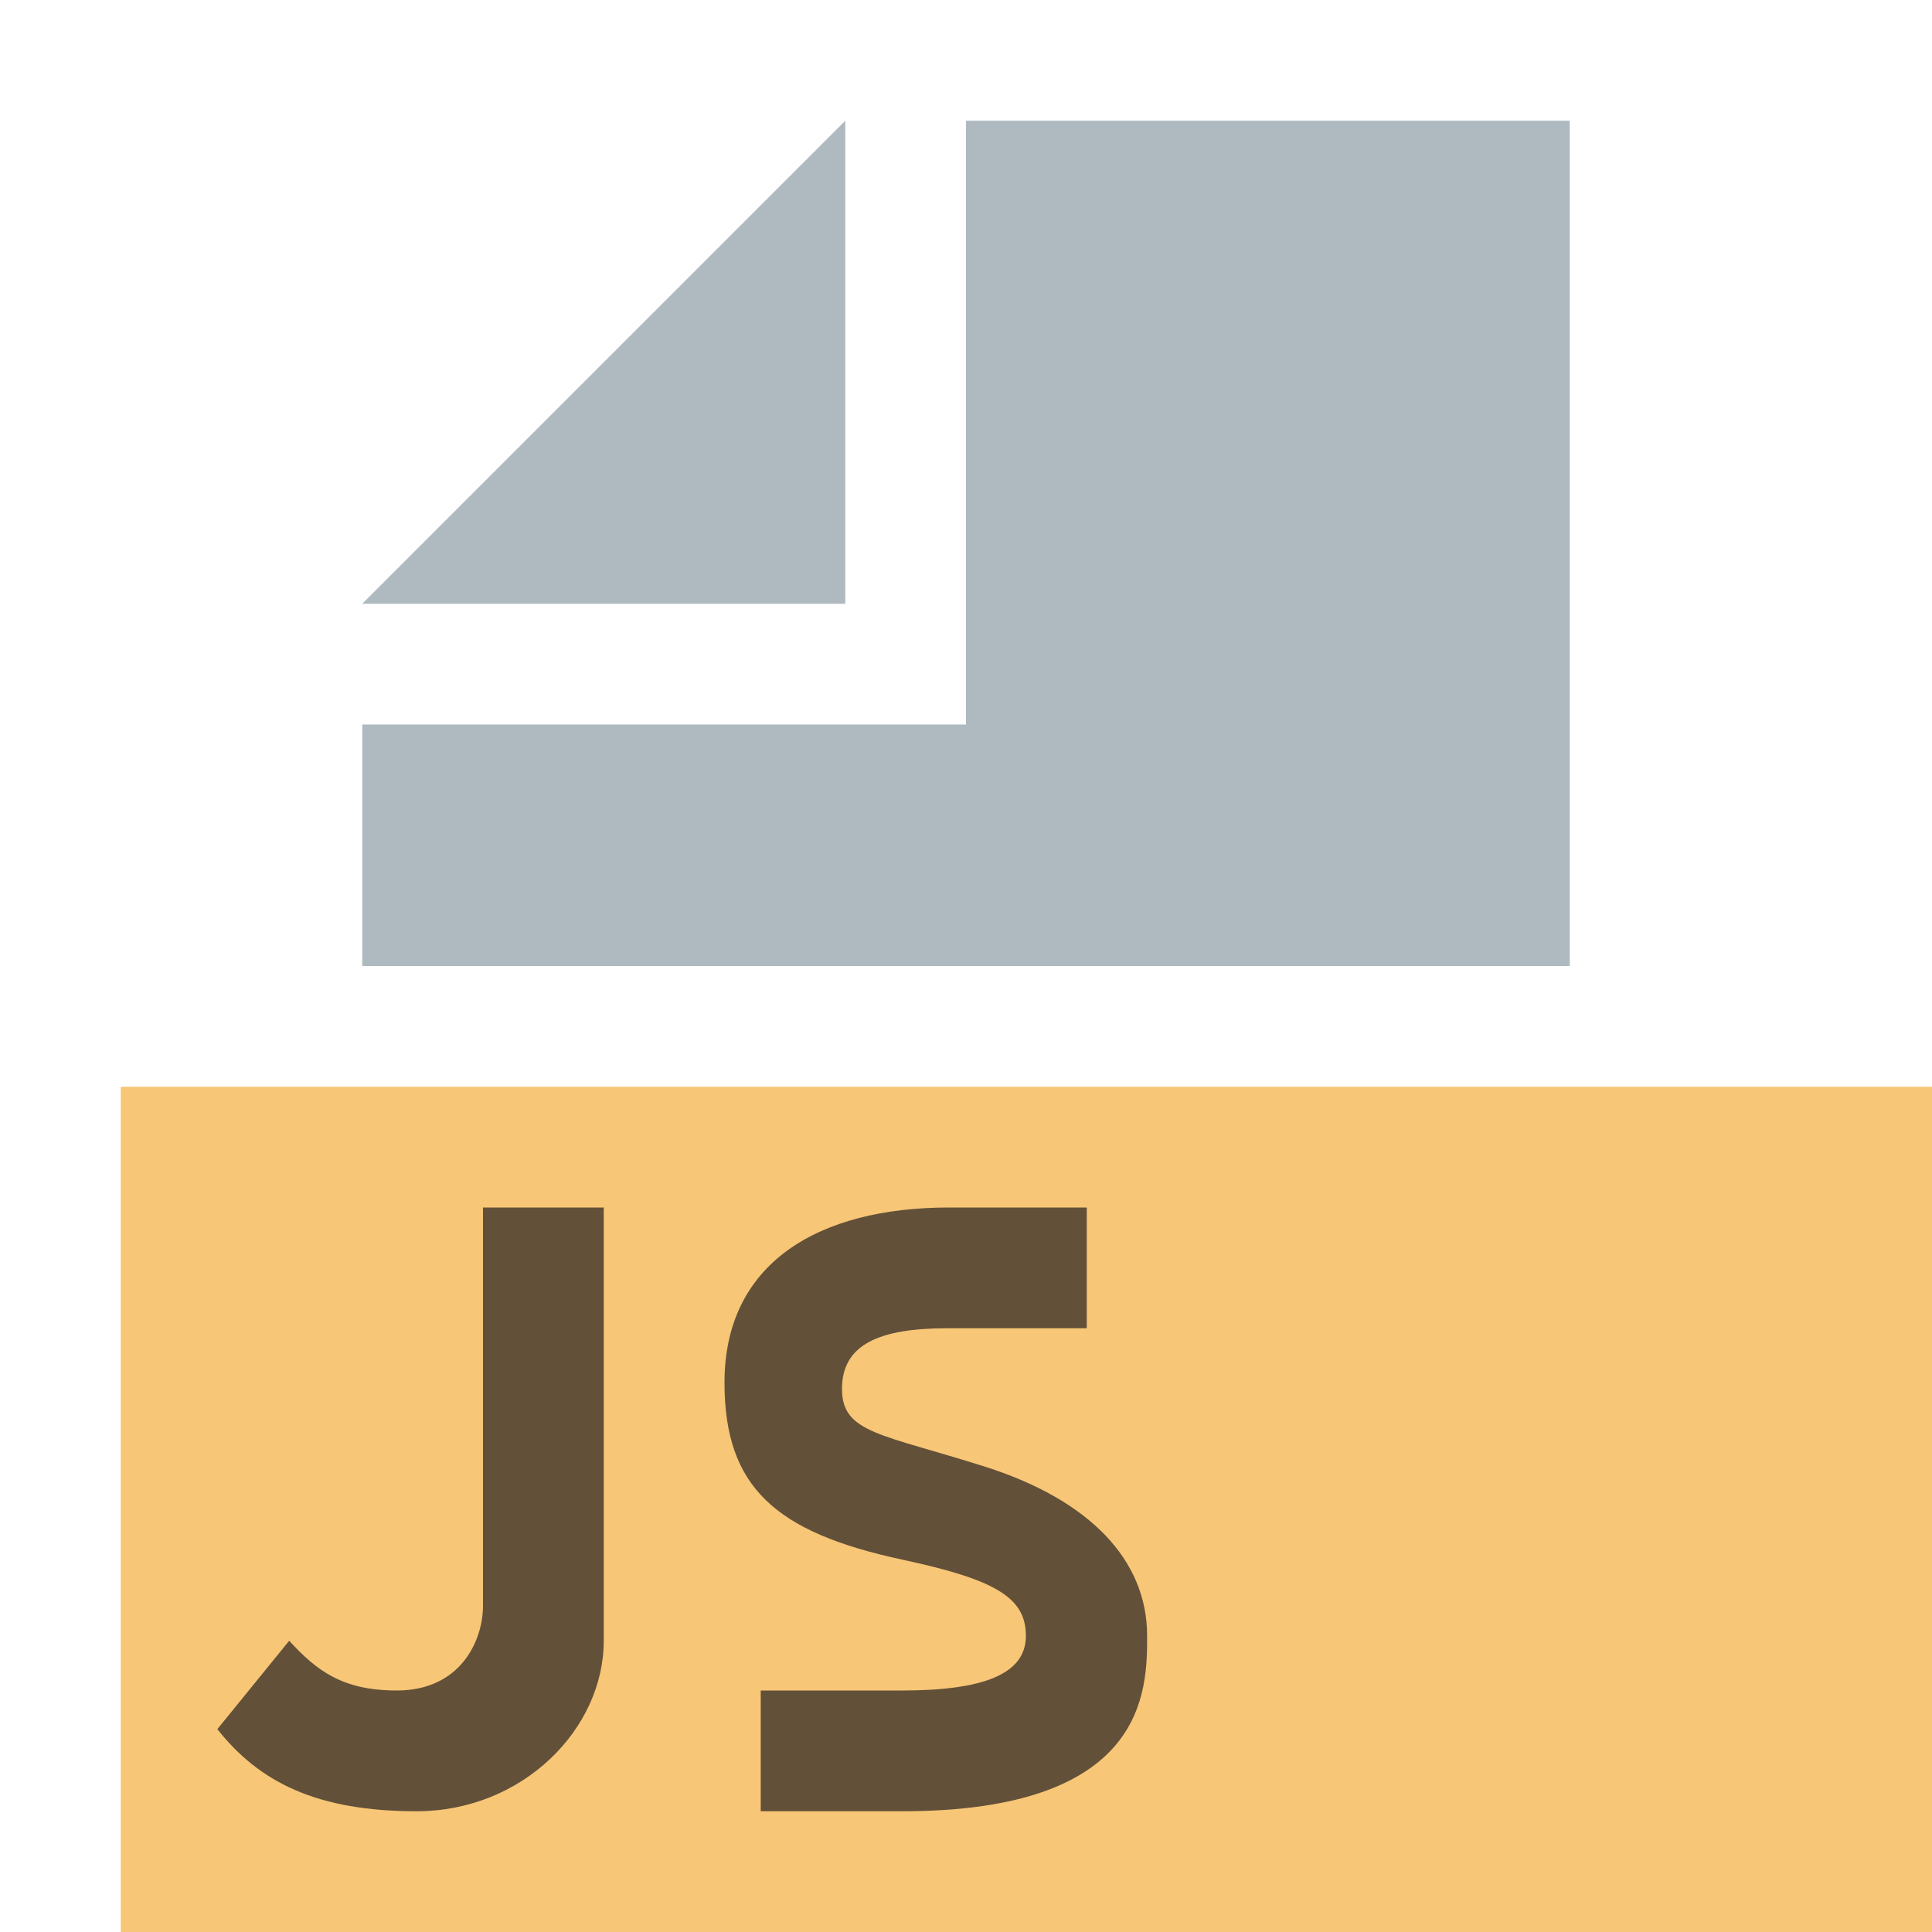
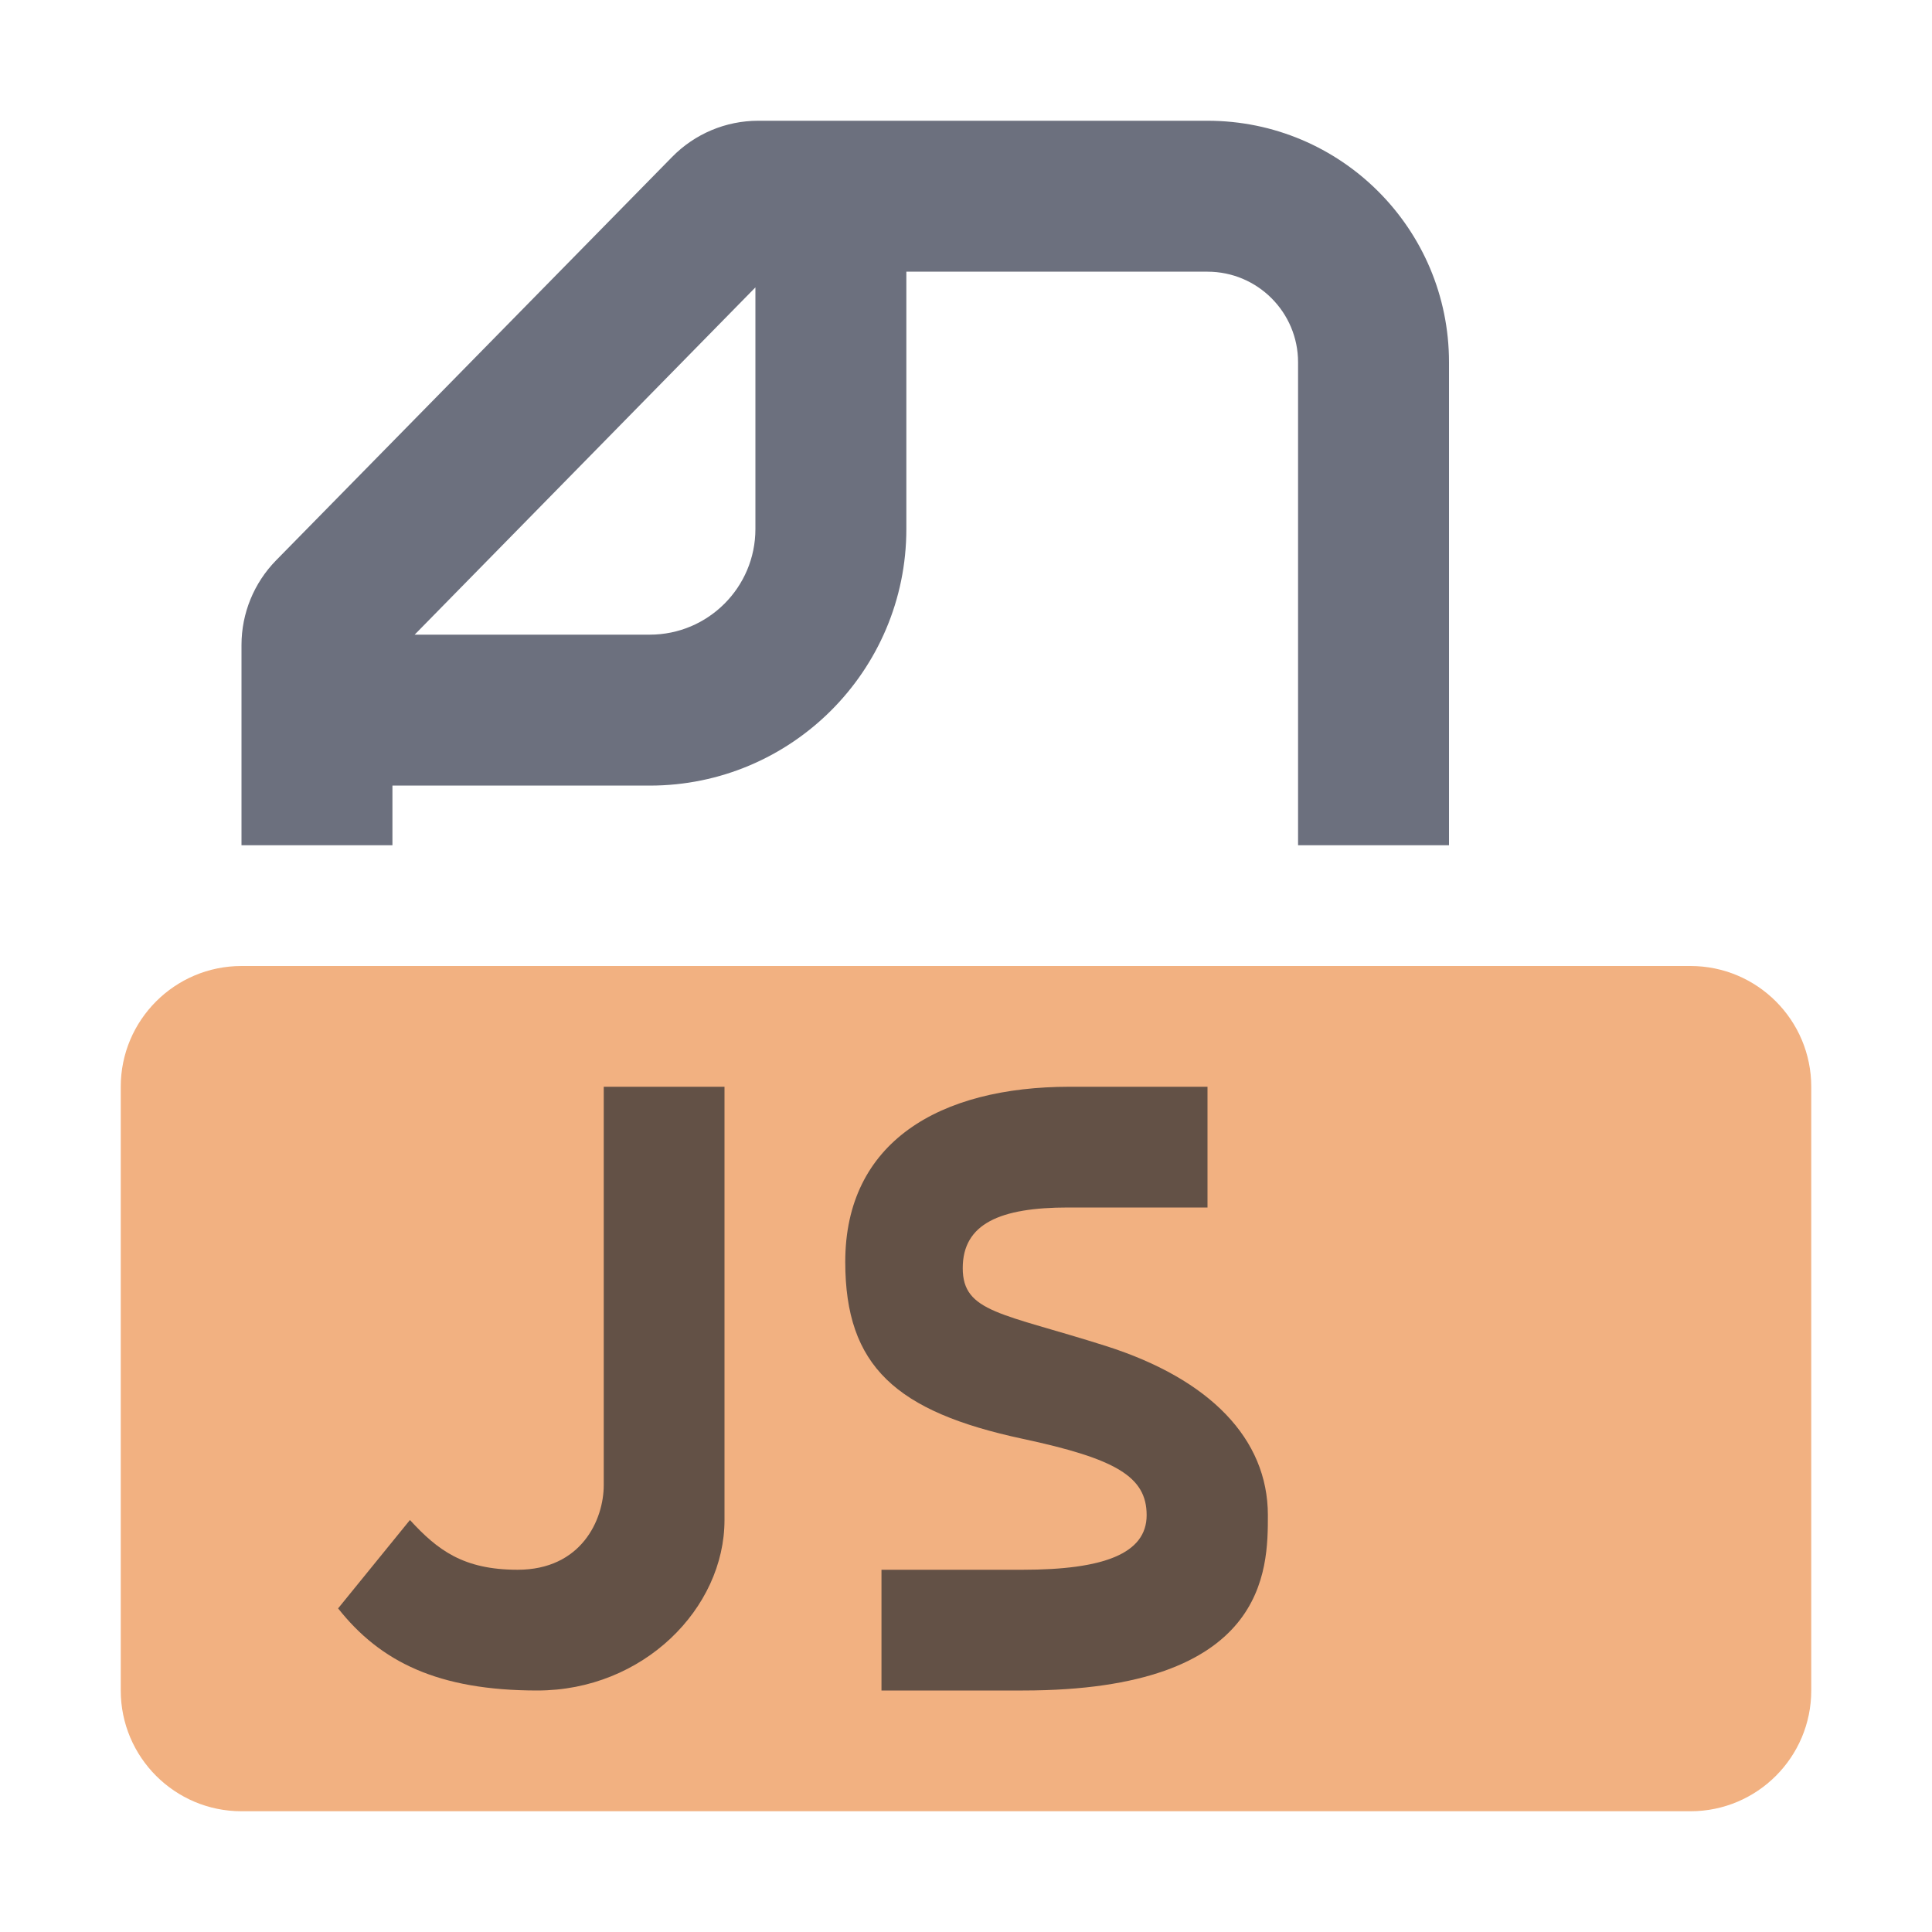
- <svg xmlns="http://www.w3.org/2000/svg" width="16" height="16" viewBox="0 0 16 16">
-   <g fill="none" fill-rule="evenodd">
-     <polygon fill="#F4AF3D" fill-opacity=".7" points="1 16 16 16 16 9 1 9" />
-     <polygon fill="#9AA7B0" fill-opacity=".8" points="7 1 3 5 7 5" />
-     <polygon fill="#9AA7B0" fill-opacity=".8" points="8 1 8 6 3 6 3 8 13 8 13 1" />
-     <path fill="#231F20" fill-opacity=".7" d="M1.395,3.588 C1.624,3.838 1.838,4 2.287,4 C2.813,4 3,3.588 3,3.298 L3,0 L4,0 L4,3.588 C4,4.32 3.327,5 2.45,5 C1.629,5 1.15,4.763 0.8,4.32 L1.395,3.588 Z" transform="translate(1 10)" />
-     <path fill="#231F20" fill-opacity=".7" d="M0.973,1.502 C0.973,1.133 1.284,1 1.845,1 C1.85,1 2.235,1 3,1 L3,0 C2.263,0 1.883,0 1.86,0 C0.778,0 0,0.459 0,1.45 C0,2.315 0.42,2.69 1.471,2.916 C2.242,3.081 2.496,3.229 2.496,3.548 C2.496,3.867 2.138,4 1.471,4 C1.461,4 1.07,4 0.3,4 L0.3,5 C1.076,5 1.466,5 1.471,5 C3.5,5 3.5,4 3.5,3.548 C3.5,2.916 3.02,2.421 2.159,2.147 C1.297,1.873 0.973,1.87 0.973,1.502 Z" transform="translate(6 10)" />
+ <svg xmlns="http://www.w3.org/2000/svg" width="16" height="16" viewBox="0 0 16 16" fill="none">
+   <path d="M10 1C11.105 1 12 1.895 12 3V7H10.75V3C10.75 2.586 10.414 2.25 10 2.25H7.506V4.381C7.506 5.554 6.554 6.506 5.381 6.506H3.25V7H2V5.341C2 5.079 2.103 4.828 2.286 4.641L5.566 1.3C5.754 1.108 6.011 1 6.279 1H10ZM3.434 5.256H5.381C5.864 5.256 6.256 4.864 6.256 4.381V2.38L3.434 5.256Z" fill="#6C707E" />
+   <path d="M1 9C1 8.448 1.448 8 2 8H14C14.552 8 15 8.448 15 9V14C15 14.552 14.552 15 14 15H2C1.448 15 1 14.552 1 14V9Z" fill="#F2B181" />
+   <g opacity="0.7">
+     <path fill-rule="evenodd" clip-rule="evenodd" d="M3.395 12.588C3.624 12.838 3.838 13 4.287 13C4.813 13 5 12.588 5 12.298V9H6V12.588C6 13.32 5.327 14 4.45 14C3.629 14 3.15 13.763 2.8 13.32L3.395 12.588Z" fill="#27282E" />
+     <path fill-rule="evenodd" clip-rule="evenodd" d="M7.973 10.502C7.973 10.133 8.284 10 8.845 10C8.853 10 10 10 10 10V9C10 9 8.894 9 8.86 9C7.778 9 7 9.459 7 10.45C7 11.315 7.42 11.691 8.471 11.916C9.242 12.081 9.496 12.229 9.496 12.548C9.496 12.867 9.138 13 8.471 13C8.455 13 7.3 13 7.3 13V14C7.3 14 8.463 14 8.471 14C10.5 14 10.5 13 10.5 12.548C10.5 11.916 10.02 11.421 9.159 11.147C8.297 10.873 7.973 10.87 7.973 10.502Z" fill="#27282E" />
  </g>
</svg>
